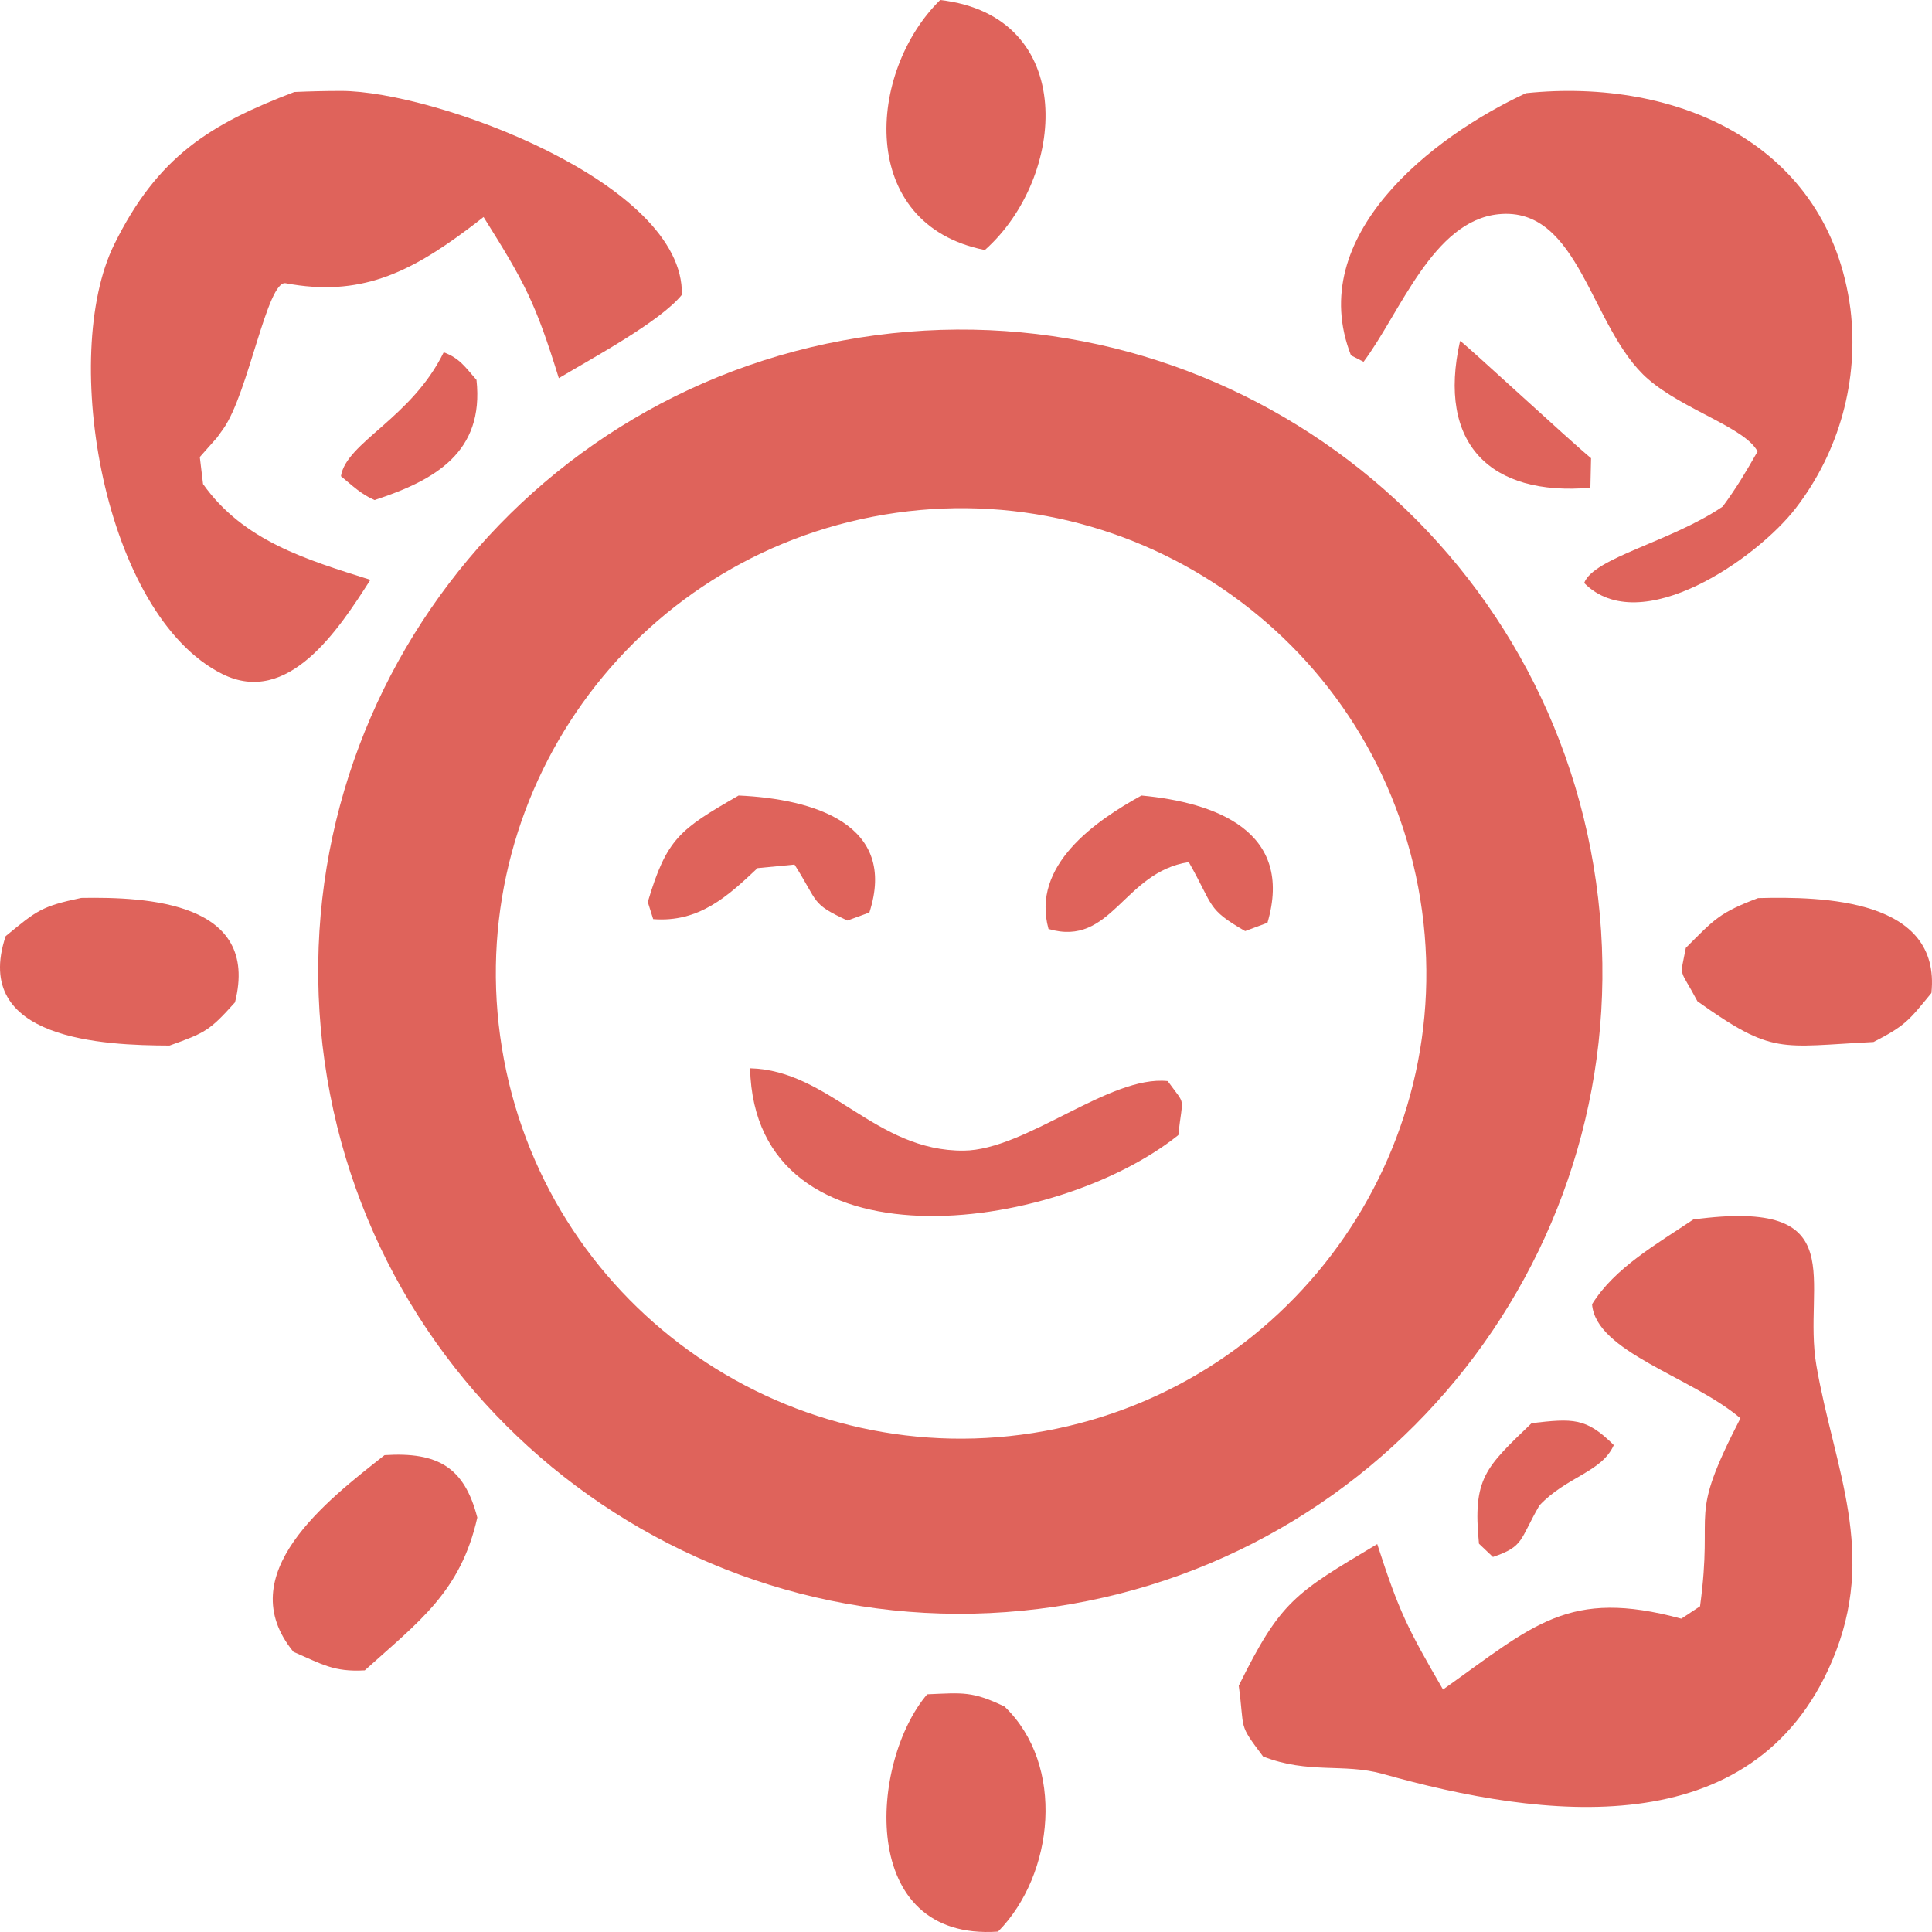
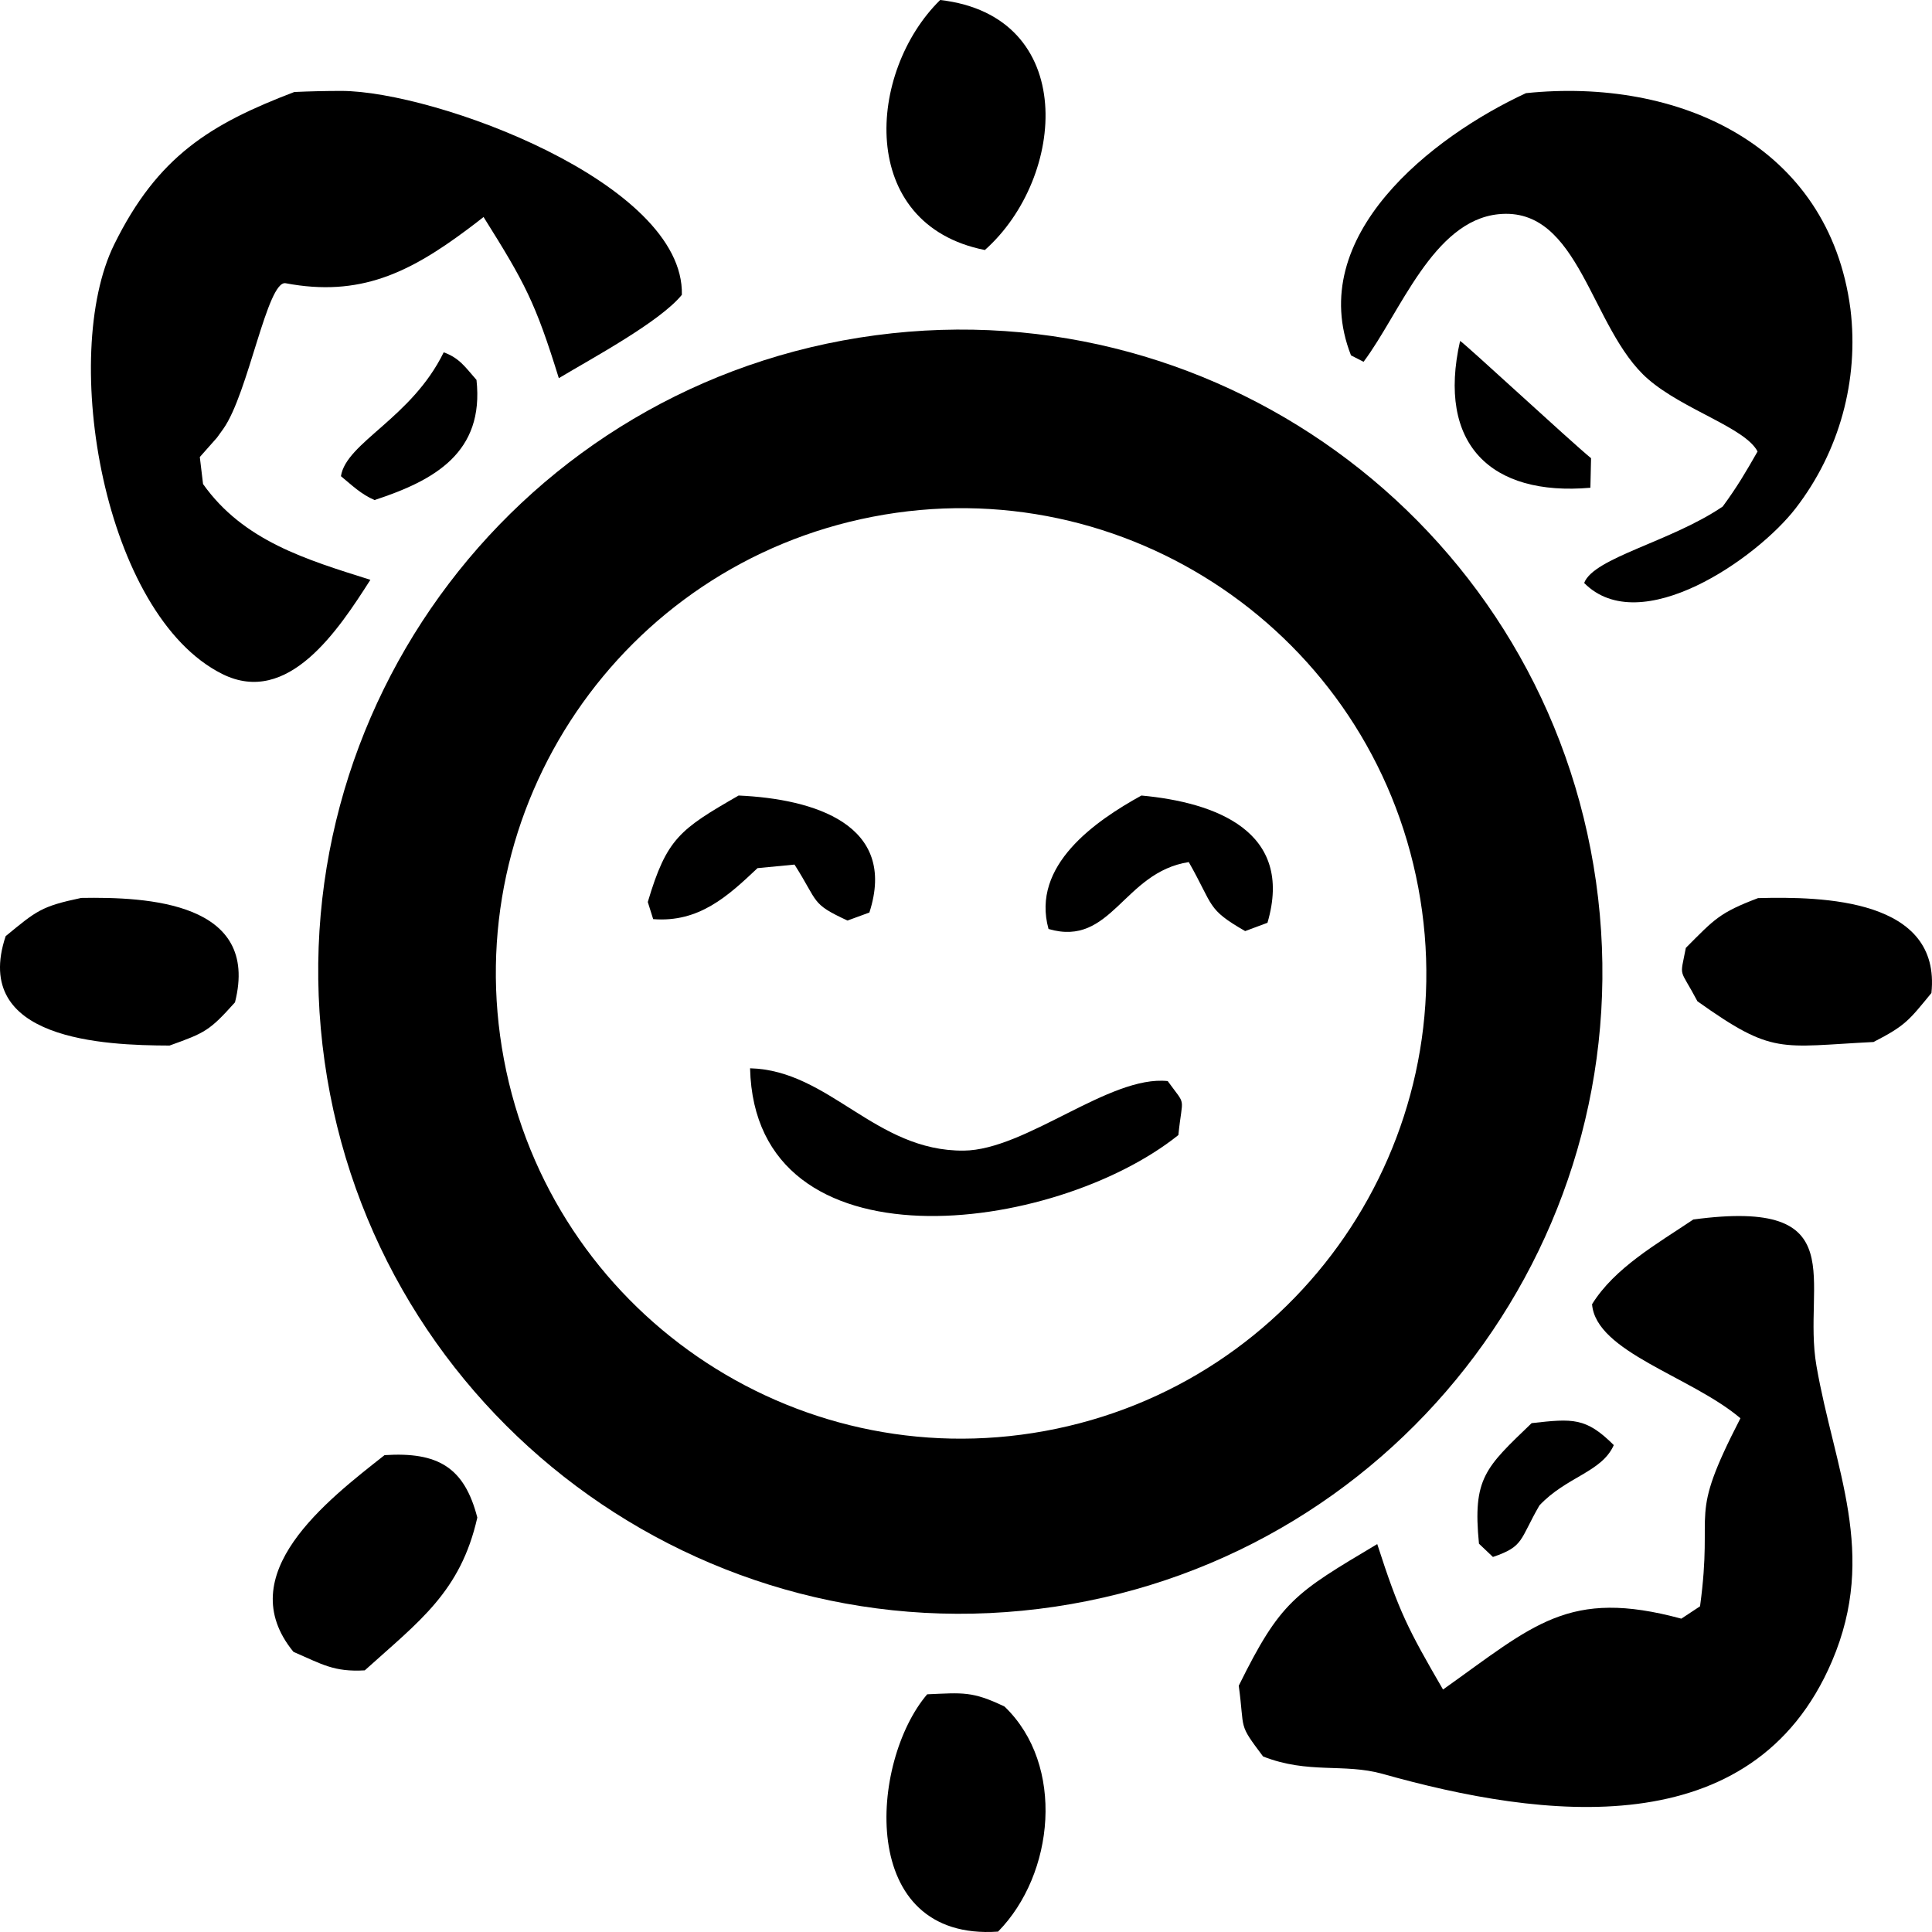
- <svg xmlns="http://www.w3.org/2000/svg" width="170px" height="170px" viewBox="0 0 170 170" version="1.1">
-   <g id="Page-1" stroke="none" stroke-width="1" fill="none" fill-rule="evenodd">
-     <g id="Group" fill="#DF635B" fill-rule="nonzero">
-       <path d="M140.438,77.598 C144.776,108.316 123.533,136.787 92.852,141.371 C61.818,146.01 32.951,124.47 28.562,93.401 C24.174,62.33 45.947,33.637 77.051,29.5 C107.802,25.408 136.099,46.881 140.438,77.598 Z M124.794,78.086 C120.599,55.789 99.069,41.158 76.794,45.467 C54.681,49.744 40.178,71.086 44.342,93.222 C48.506,115.356 69.773,129.968 91.929,125.918 C114.247,121.838 128.988,100.383 124.794,78.086 Z" id="Combined-Shape" />
-       <path d="M66,94 C72.993,94.179 77.01,101.315 84.8,101.245 C90.27,101.197 97.638,94.582 102.749,95.126 C104.434,97.452 104.049,96.305 103.687,99.876 C92.784,108.612 66.431,112.039 66,94 Z" id="Path" />
-       <path d="M64.993,70 C71.633,70.295 79.007,72.554 76.498,80.295 L74.57,81 C71.33,79.495 72.066,79.463 69.911,76.076 L66.656,76.389 C64.047,78.851 61.517,81.192 57.474,80.876 L57,79.369 C58.666,73.766 59.816,72.98 64.993,70 Z" id="Path" />
-       <path d="M100.437,70 C106.957,70.603 113.89,73.146 111.527,81.197 L109.564,81.928 C106.159,79.969 106.83,79.773 104.601,75.856 C98.834,76.749 97.82,83.374 92.262,81.743 C90.713,76.159 96.371,72.239 100.437,70 Z" id="Path" />
-       <path d="M148.997,107.306 C163.254,105.389 158.559,112.812 159.831,120.173 C161.398,129.235 165.264,136.656 161.198,146.177 C154.232,162.489 135.664,160.031 121.656,156.085 C118.232,155.13 115.129,156.12 111.141,154.555 C108.896,151.569 109.547,152.348 109,148.329 C112.68,140.888 113.913,140.2 121.186,135.867 C123.112,141.831 123.859,143.293 126.974,148.664 C134.985,142.978 138.001,139.737 147.942,142.429 L149.59,141.341 C150.822,132.276 148.41,133.978 153.144,124.795 C148.797,121.111 140.422,118.968 140.088,114.761 C142.071,111.557 145.805,109.45 148.997,107.306 Z" id="Path" />
-       <path d="M25.898,8.095 C27.278,8.033 28.66,8.001 30.042,8 C38.242,8.015 60.24,16.08 59.998,25.942 C58.061,28.326 52.082,31.528 49.172,33.276 C47.103,26.592 46.182,24.887 42.549,19.094 C42.093,19.456 41.633,19.81 41.167,20.156 C36.01,24.013 31.646,26.153 25.138,24.923 C23.517,24.617 21.864,34.609 19.649,37.736 L19.092,38.509 L17.582,40.215 L17.867,42.593 C21.423,47.602 26.955,49.242 32.591,51.019 C29.778,55.421 25.352,62.19 19.563,59.308 C9.131,54.114 5.223,31.307 10.049,21.51 C13.872,13.751 18.499,10.915 25.898,8.095 Z" id="Path" />
-       <path d="M134.271,8.197 C147.648,6.809 160.937,12.723 162.825,27.199 C163.583,33.443 161.854,39.734 158.007,44.721 C154.59,49.152 144.335,56.288 139.393,51.297 C140.24,49.062 147.037,47.665 151.585,44.57 C152.857,42.835 153.584,41.596 154.651,39.727 C153.564,37.631 148.143,36.071 145.016,33.357 C139.945,28.956 139.034,18.125 131.856,18.849 C126.077,19.432 123.206,27.539 119.981,31.836 L118.876,31.268 C114.756,20.765 126.056,12.001 134.271,8.197 Z" id="Path" />
-       <path d="M154.693,79.027 C160.417,78.873 170.815,79.095 169.949,87.376 C167.947,89.818 167.653,90.247 164.856,91.687 C156.583,92.103 156.039,92.86 149.359,88.103 C147.734,85.024 147.808,86.186 148.34,83.406 C150.856,80.882 151.291,80.312 154.693,79.027 Z" id="Path" />
-       <path d="M33.837,128.04 C38.559,127.736 40.865,129.13 42,133.532 C40.525,140.071 36.895,142.65 32.097,146.978 C29.372,147.136 28.325,146.43 25.822,145.349 C20.24,138.542 28.802,132.01 33.837,128.04 Z" id="Path" />
-       <path d="M7.151,79.01 C12.961,78.913 22.918,79.372 20.677,88.198 C18.439,90.694 18.067,90.872 14.92,92 C9.187,91.984 -2.555,91.525 0.498,82.374 C3.227,80.133 3.628,79.75 7.151,79.01 Z" id="Path" />
-       <path d="M81.586,149.084 C84.708,148.953 85.539,148.79 88.39,150.162 C93.757,155.305 92.782,164.926 87.82,169.967 C75.353,170.817 76.551,154.967 81.586,149.084 Z" id="Path" />
-       <path d="M82.728,0 C94.907,1.403 93.856,15.611 86.659,22 C75.358,19.75 76.307,6.299 82.728,0 Z" id="Path" />
-       <path d="M134.773,125.224 C138.396,124.817 139.552,124.715 142,127.156 C140.942,129.548 137.837,129.927 135.456,132.465 C133.695,135.514 134.115,136.067 131.366,137 L130.137,135.833 C129.569,130.063 130.697,129.144 134.773,125.224 Z" id="Path" />
-       <path d="M39.043,31 C40.441,31.512 40.931,32.298 41.927,33.428 C42.624,39.825 38.235,42.27 32.957,44 C31.778,43.491 30.995,42.724 30,41.9 C30.462,38.927 36.208,36.804 39.043,31 Z" id="Path" />
-       <path d="M128.475,30 C128.788,30.125 138.155,38.809 140,40.318 L139.941,42.918 C131.164,43.681 126.423,39.075 128.475,30 Z" id="Path" />
-     </g>
+ <svg xmlns="http://www.w3.org/2000/svg" fill="currentColor" width="170px" height="170px" viewBox="0 0 170 170" version="1.1">
+   <g stroke="none" stroke-width="1">
+     <path d="M140.438,77.598 C144.776,108.316 123.533,136.787 92.852,141.371 C61.818,146.01 32.951,124.47 28.562,93.401 C24.174,62.33 45.947,33.637 77.051,29.5 C107.802,25.408 136.099,46.881 140.438,77.598 Z M124.794,78.086 C120.599,55.789 99.069,41.158 76.794,45.467 C54.681,49.744 40.178,71.086 44.342,93.222 C48.506,115.356 69.773,129.968 91.929,125.918 C114.247,121.838 128.988,100.383 124.794,78.086 Z" />
+     <path d="M66,94 C72.993,94.179 77.01,101.315 84.8,101.245 C90.27,101.197 97.638,94.582 102.749,95.126 C104.434,97.452 104.049,96.305 103.687,99.876 C92.784,108.612 66.431,112.039 66,94 Z" />
+     <path d="M64.993,70 C71.633,70.295 79.007,72.554 76.498,80.295 L74.57,81 C71.33,79.495 72.066,79.463 69.911,76.076 L66.656,76.389 C64.047,78.851 61.517,81.192 57.474,80.876 L57,79.369 C58.666,73.766 59.816,72.98 64.993,70 Z" />
+     <path d="M100.437,70 C106.957,70.603 113.89,73.146 111.527,81.197 L109.564,81.928 C106.159,79.969 106.83,79.773 104.601,75.856 C98.834,76.749 97.82,83.374 92.262,81.743 C90.713,76.159 96.371,72.239 100.437,70 Z" />
+     <path d="M148.997,107.306 C163.254,105.389 158.559,112.812 159.831,120.173 C161.398,129.235 165.264,136.656 161.198,146.177 C154.232,162.489 135.664,160.031 121.656,156.085 C118.232,155.13 115.129,156.12 111.141,154.555 C108.896,151.569 109.547,152.348 109,148.329 C112.68,140.888 113.913,140.2 121.186,135.867 C123.112,141.831 123.859,143.293 126.974,148.664 C134.985,142.978 138.001,139.737 147.942,142.429 L149.59,141.341 C150.822,132.276 148.41,133.978 153.144,124.795 C148.797,121.111 140.422,118.968 140.088,114.761 C142.071,111.557 145.805,109.45 148.997,107.306 Z" />
+     <path d="M25.898,8.095 C27.278,8.033 28.66,8.001 30.042,8 C38.242,8.015 60.24,16.08 59.998,25.942 C58.061,28.326 52.082,31.528 49.172,33.276 C47.103,26.592 46.182,24.887 42.549,19.094 C42.093,19.456 41.633,19.81 41.167,20.156 C36.01,24.013 31.646,26.153 25.138,24.923 C23.517,24.617 21.864,34.609 19.649,37.736 L19.092,38.509 L17.582,40.215 L17.867,42.593 C21.423,47.602 26.955,49.242 32.591,51.019 C29.778,55.421 25.352,62.19 19.563,59.308 C9.131,54.114 5.223,31.307 10.049,21.51 C13.872,13.751 18.499,10.915 25.898,8.095 Z" />
+     <path d="M134.271,8.197 C147.648,6.809 160.937,12.723 162.825,27.199 C163.583,33.443 161.854,39.734 158.007,44.721 C154.59,49.152 144.335,56.288 139.393,51.297 C140.24,49.062 147.037,47.665 151.585,44.57 C152.857,42.835 153.584,41.596 154.651,39.727 C153.564,37.631 148.143,36.071 145.016,33.357 C139.945,28.956 139.034,18.125 131.856,18.849 C126.077,19.432 123.206,27.539 119.981,31.836 L118.876,31.268 C114.756,20.765 126.056,12.001 134.271,8.197 Z" />
+     <path d="M154.693,79.027 C160.417,78.873 170.815,79.095 169.949,87.376 C167.947,89.818 167.653,90.247 164.856,91.687 C156.583,92.103 156.039,92.86 149.359,88.103 C147.734,85.024 147.808,86.186 148.34,83.406 C150.856,80.882 151.291,80.312 154.693,79.027 Z" />
+     <path d="M33.837,128.04 C38.559,127.736 40.865,129.13 42,133.532 C40.525,140.071 36.895,142.65 32.097,146.978 C29.372,147.136 28.325,146.43 25.822,145.349 C20.24,138.542 28.802,132.01 33.837,128.04 Z" />
+     <path d="M7.151,79.01 C12.961,78.913 22.918,79.372 20.677,88.198 C18.439,90.694 18.067,90.872 14.92,92 C9.187,91.984 -2.555,91.525 0.498,82.374 C3.227,80.133 3.628,79.75 7.151,79.01 Z" />
+     <path d="M81.586,149.084 C84.708,148.953 85.539,148.79 88.39,150.162 C93.757,155.305 92.782,164.926 87.82,169.967 C75.353,170.817 76.551,154.967 81.586,149.084 Z" />
+     <path d="M82.728,0 C94.907,1.403 93.856,15.611 86.659,22 C75.358,19.75 76.307,6.299 82.728,0 Z" />
+     <path d="M134.773,125.224 C138.396,124.817 139.552,124.715 142,127.156 C140.942,129.548 137.837,129.927 135.456,132.465 C133.695,135.514 134.115,136.067 131.366,137 L130.137,135.833 C129.569,130.063 130.697,129.144 134.773,125.224 Z" />
+     <path d="M39.043,31 C40.441,31.512 40.931,32.298 41.927,33.428 C42.624,39.825 38.235,42.27 32.957,44 C31.778,43.491 30.995,42.724 30,41.9 C30.462,38.927 36.208,36.804 39.043,31 Z" />
+     <path d="M128.475,30 C128.788,30.125 138.155,38.809 140,40.318 L139.941,42.918 C131.164,43.681 126.423,39.075 128.475,30 Z" />
  </g>
</svg>
